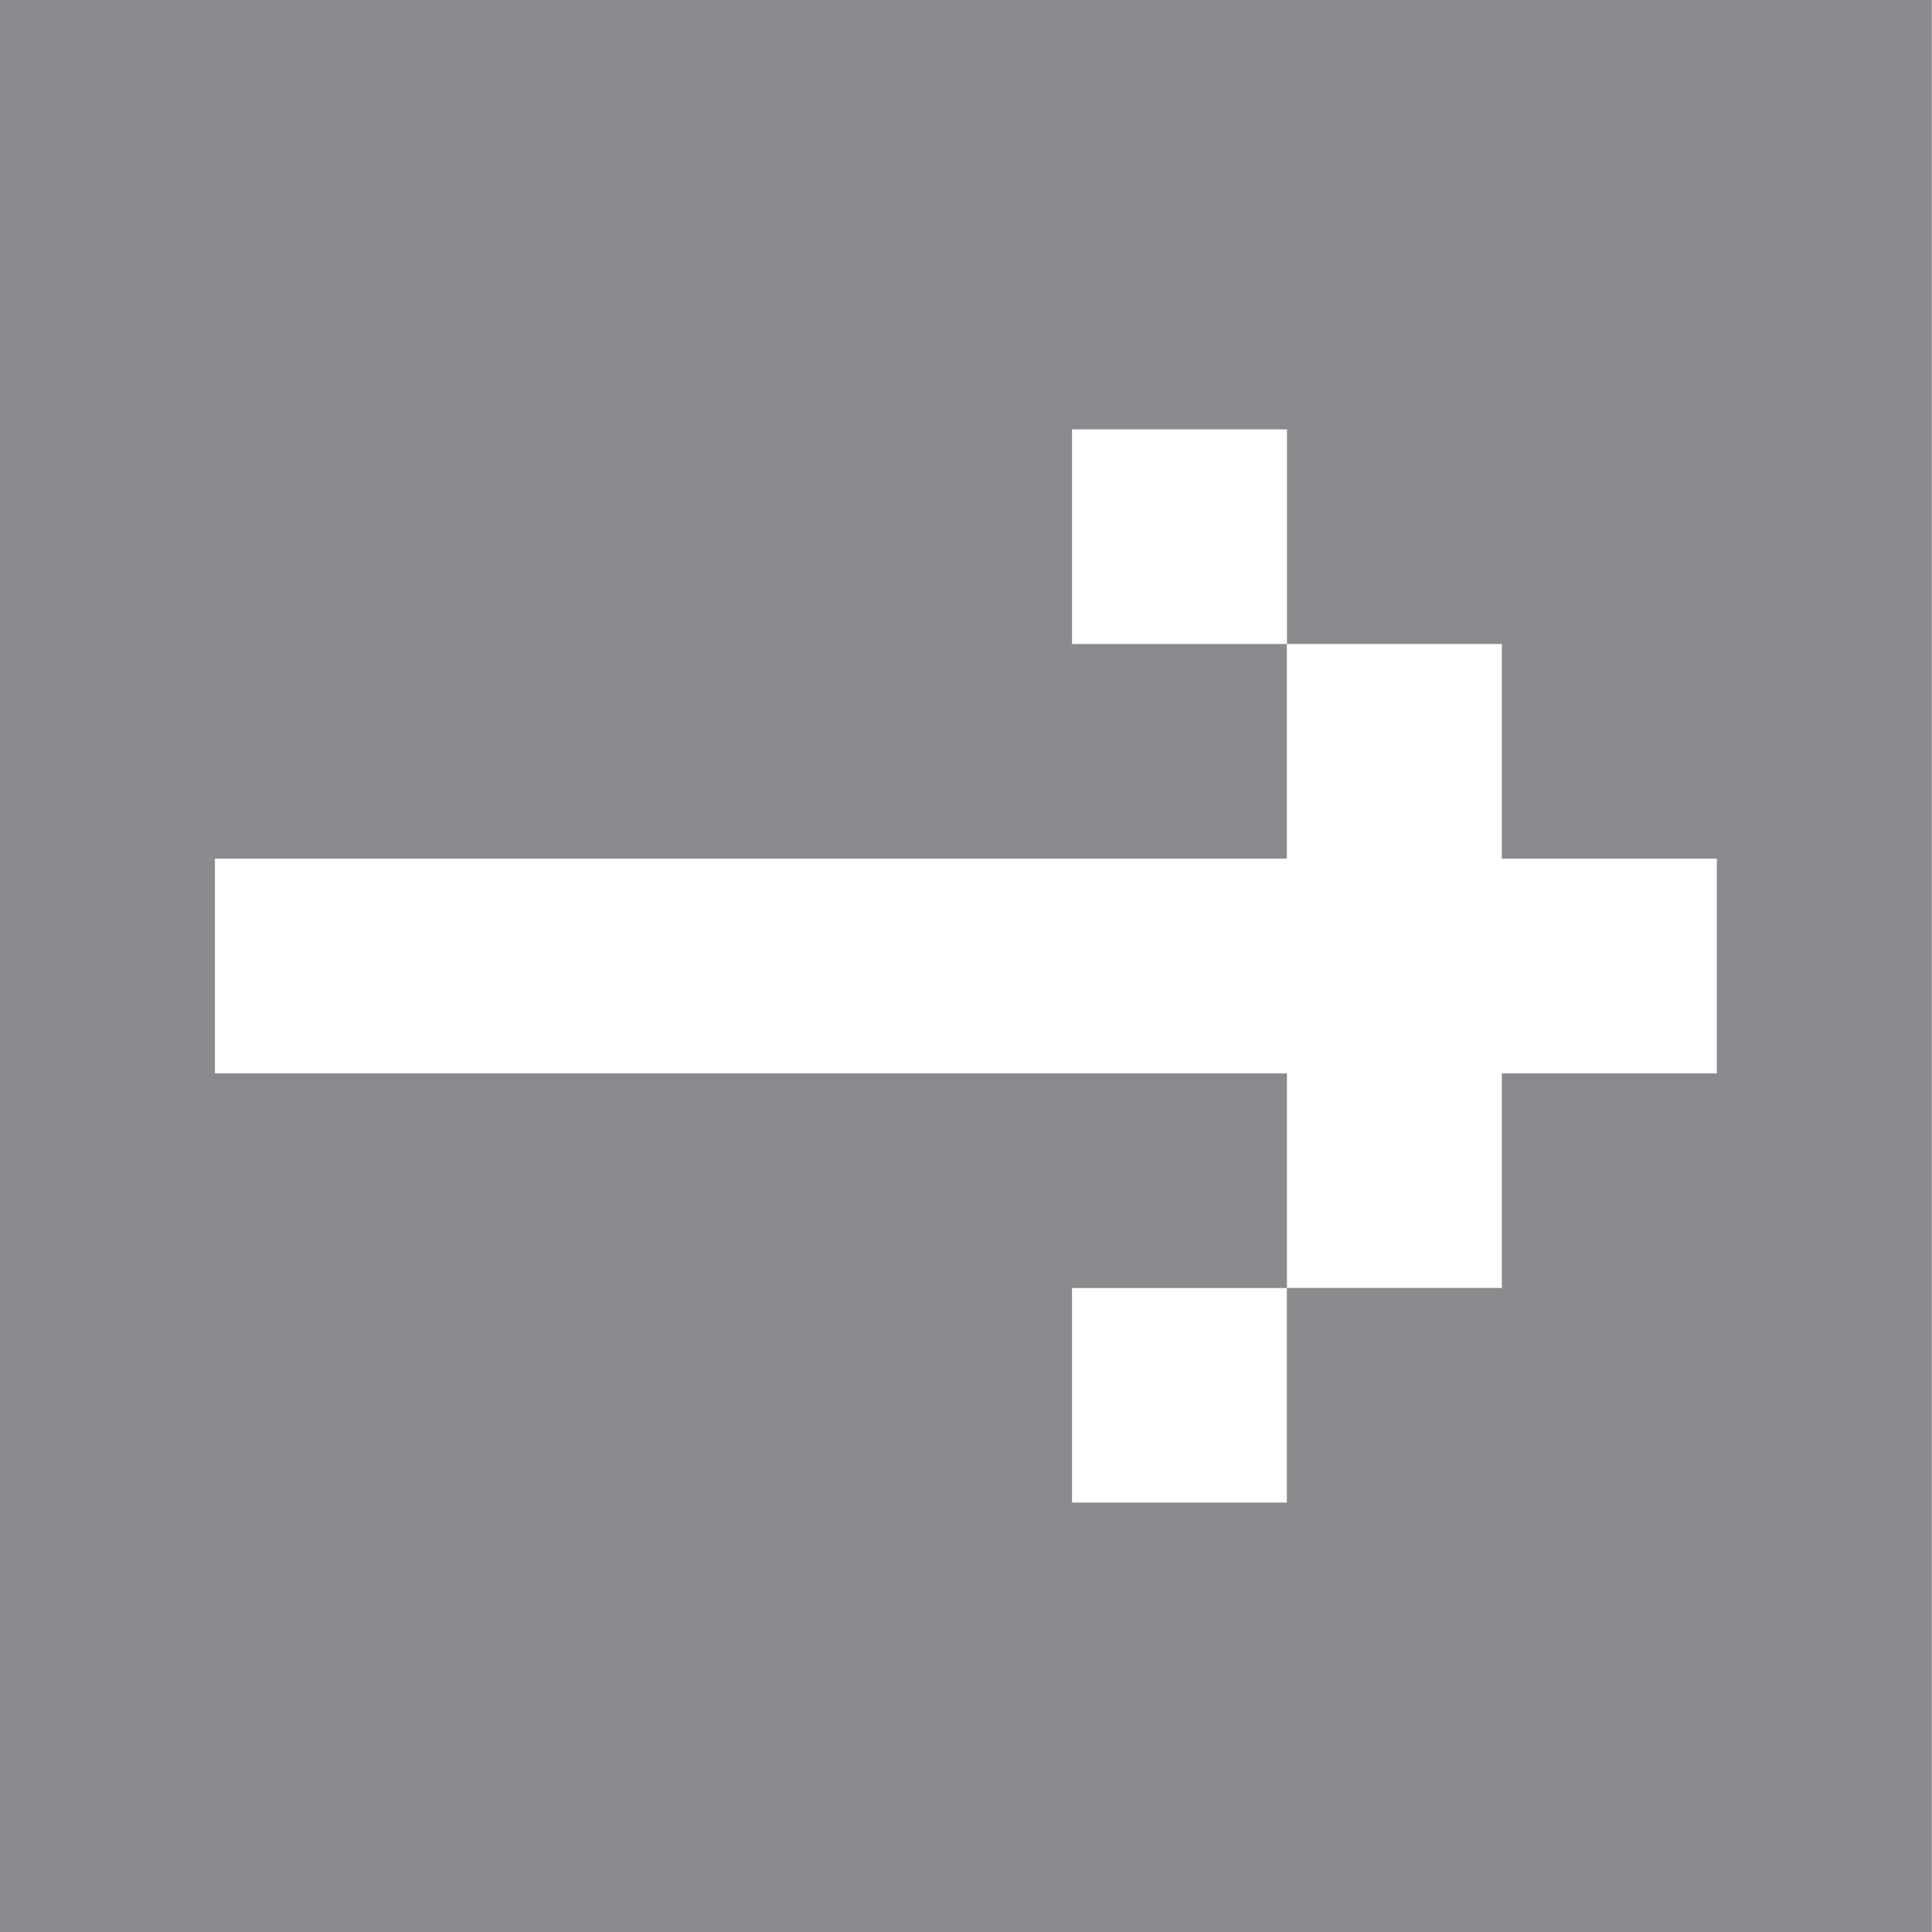
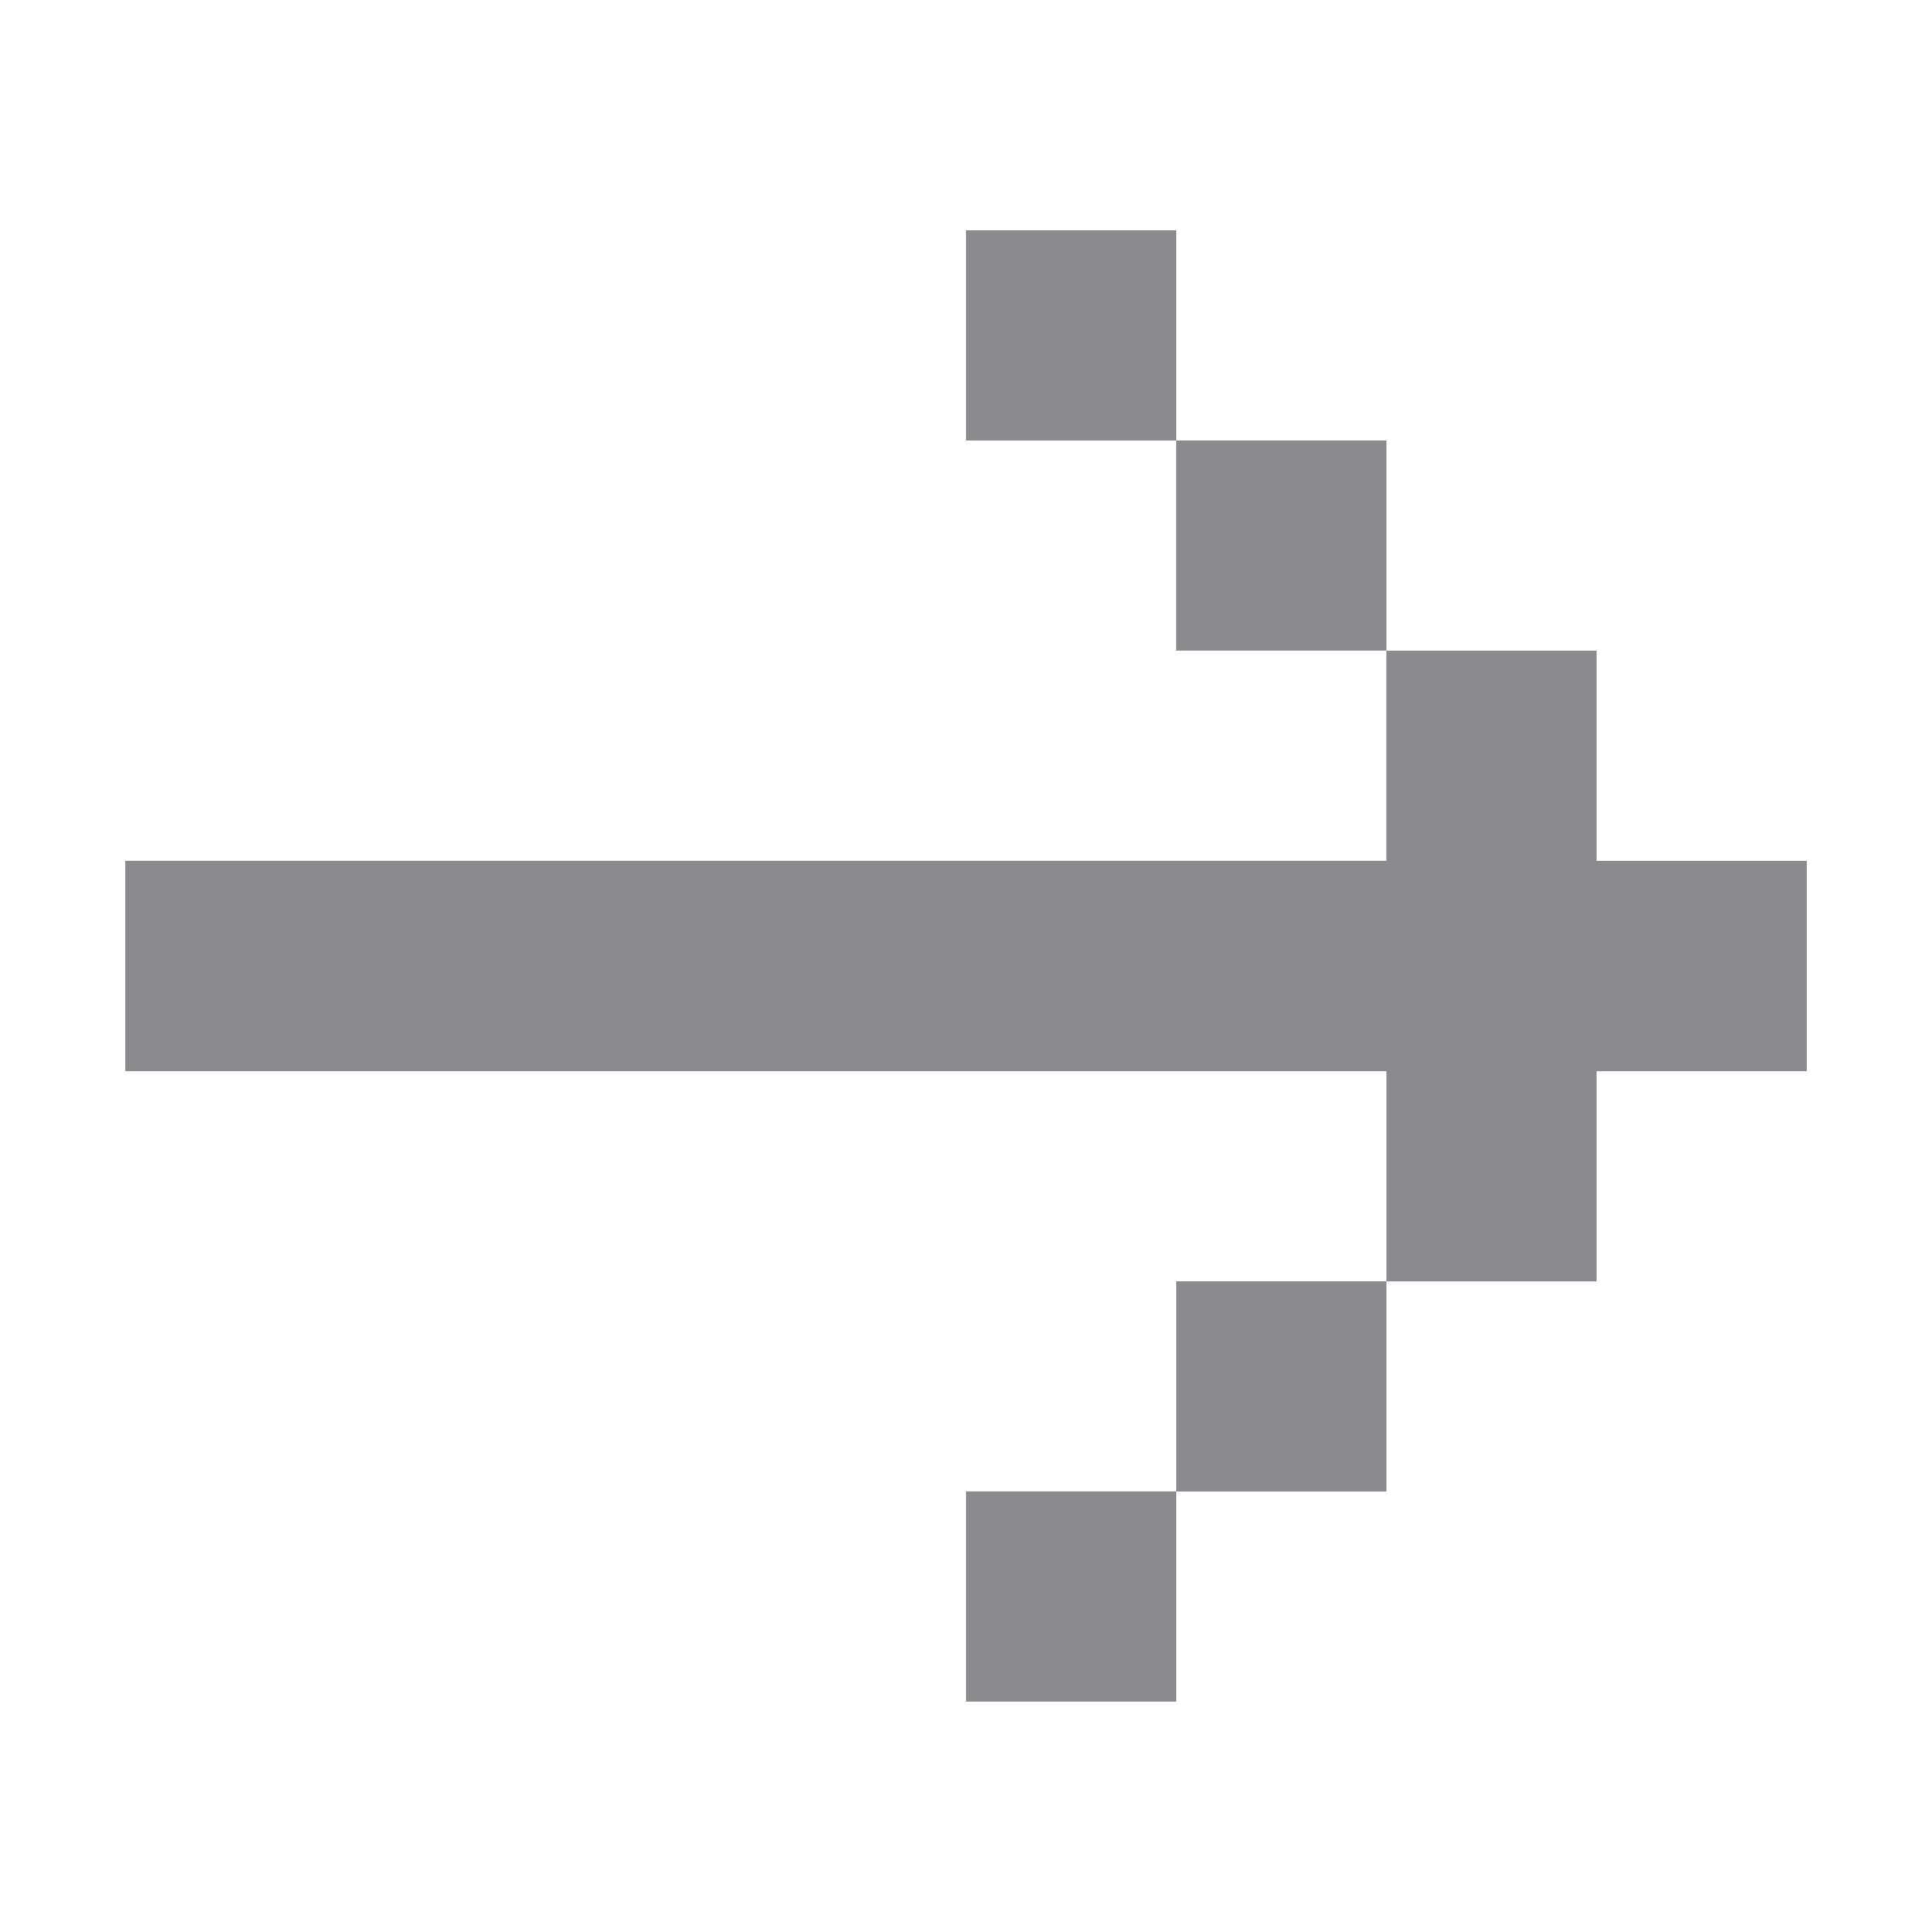
- <svg xmlns="http://www.w3.org/2000/svg" version="1.1" x="0px" y="0px" width="25px" height="25px" viewBox="0 0 25 25" overflow="visible" enable-background="new 0 0 25 25" xml:space="preserve">
+ <svg xmlns="http://www.w3.org/2000/svg" version="1.1" x="0px" y="0px" width="25px" height="25px" viewBox="-1.621 -2.98 25 25" overflow="visible" enable-background="new -1.621 -2.98 25 25" xml:space="preserve">
  <defs>
</defs>
-   <path fill="#8A8B8E" d="M24.998,25H0V0h24.998V25z M16.652,5.556h-2.78v2.777h2.78v2.778H2.781v2.778h13.872v2.777h2.781v-2.777  h2.782v-2.778h-2.782V8.333h-2.781V5.556z M13.872,19.443h2.78v-2.776h-2.78V19.443z" />
+   <path fill="#8A8B8E" d="M13.599,2.72h-2.72V0h2.72V2.72h2.72v2.72h2.72v2.72h2.72v2.721h-2.72v2.72h-2.72v-2.72H0V8.159h16.318  v-2.72h-2.72V2.72z M10.879,16.319h2.72v2.72h-2.72V16.319z M13.599,13.6h2.72v2.72h-2.72V13.6z" />
</svg>
